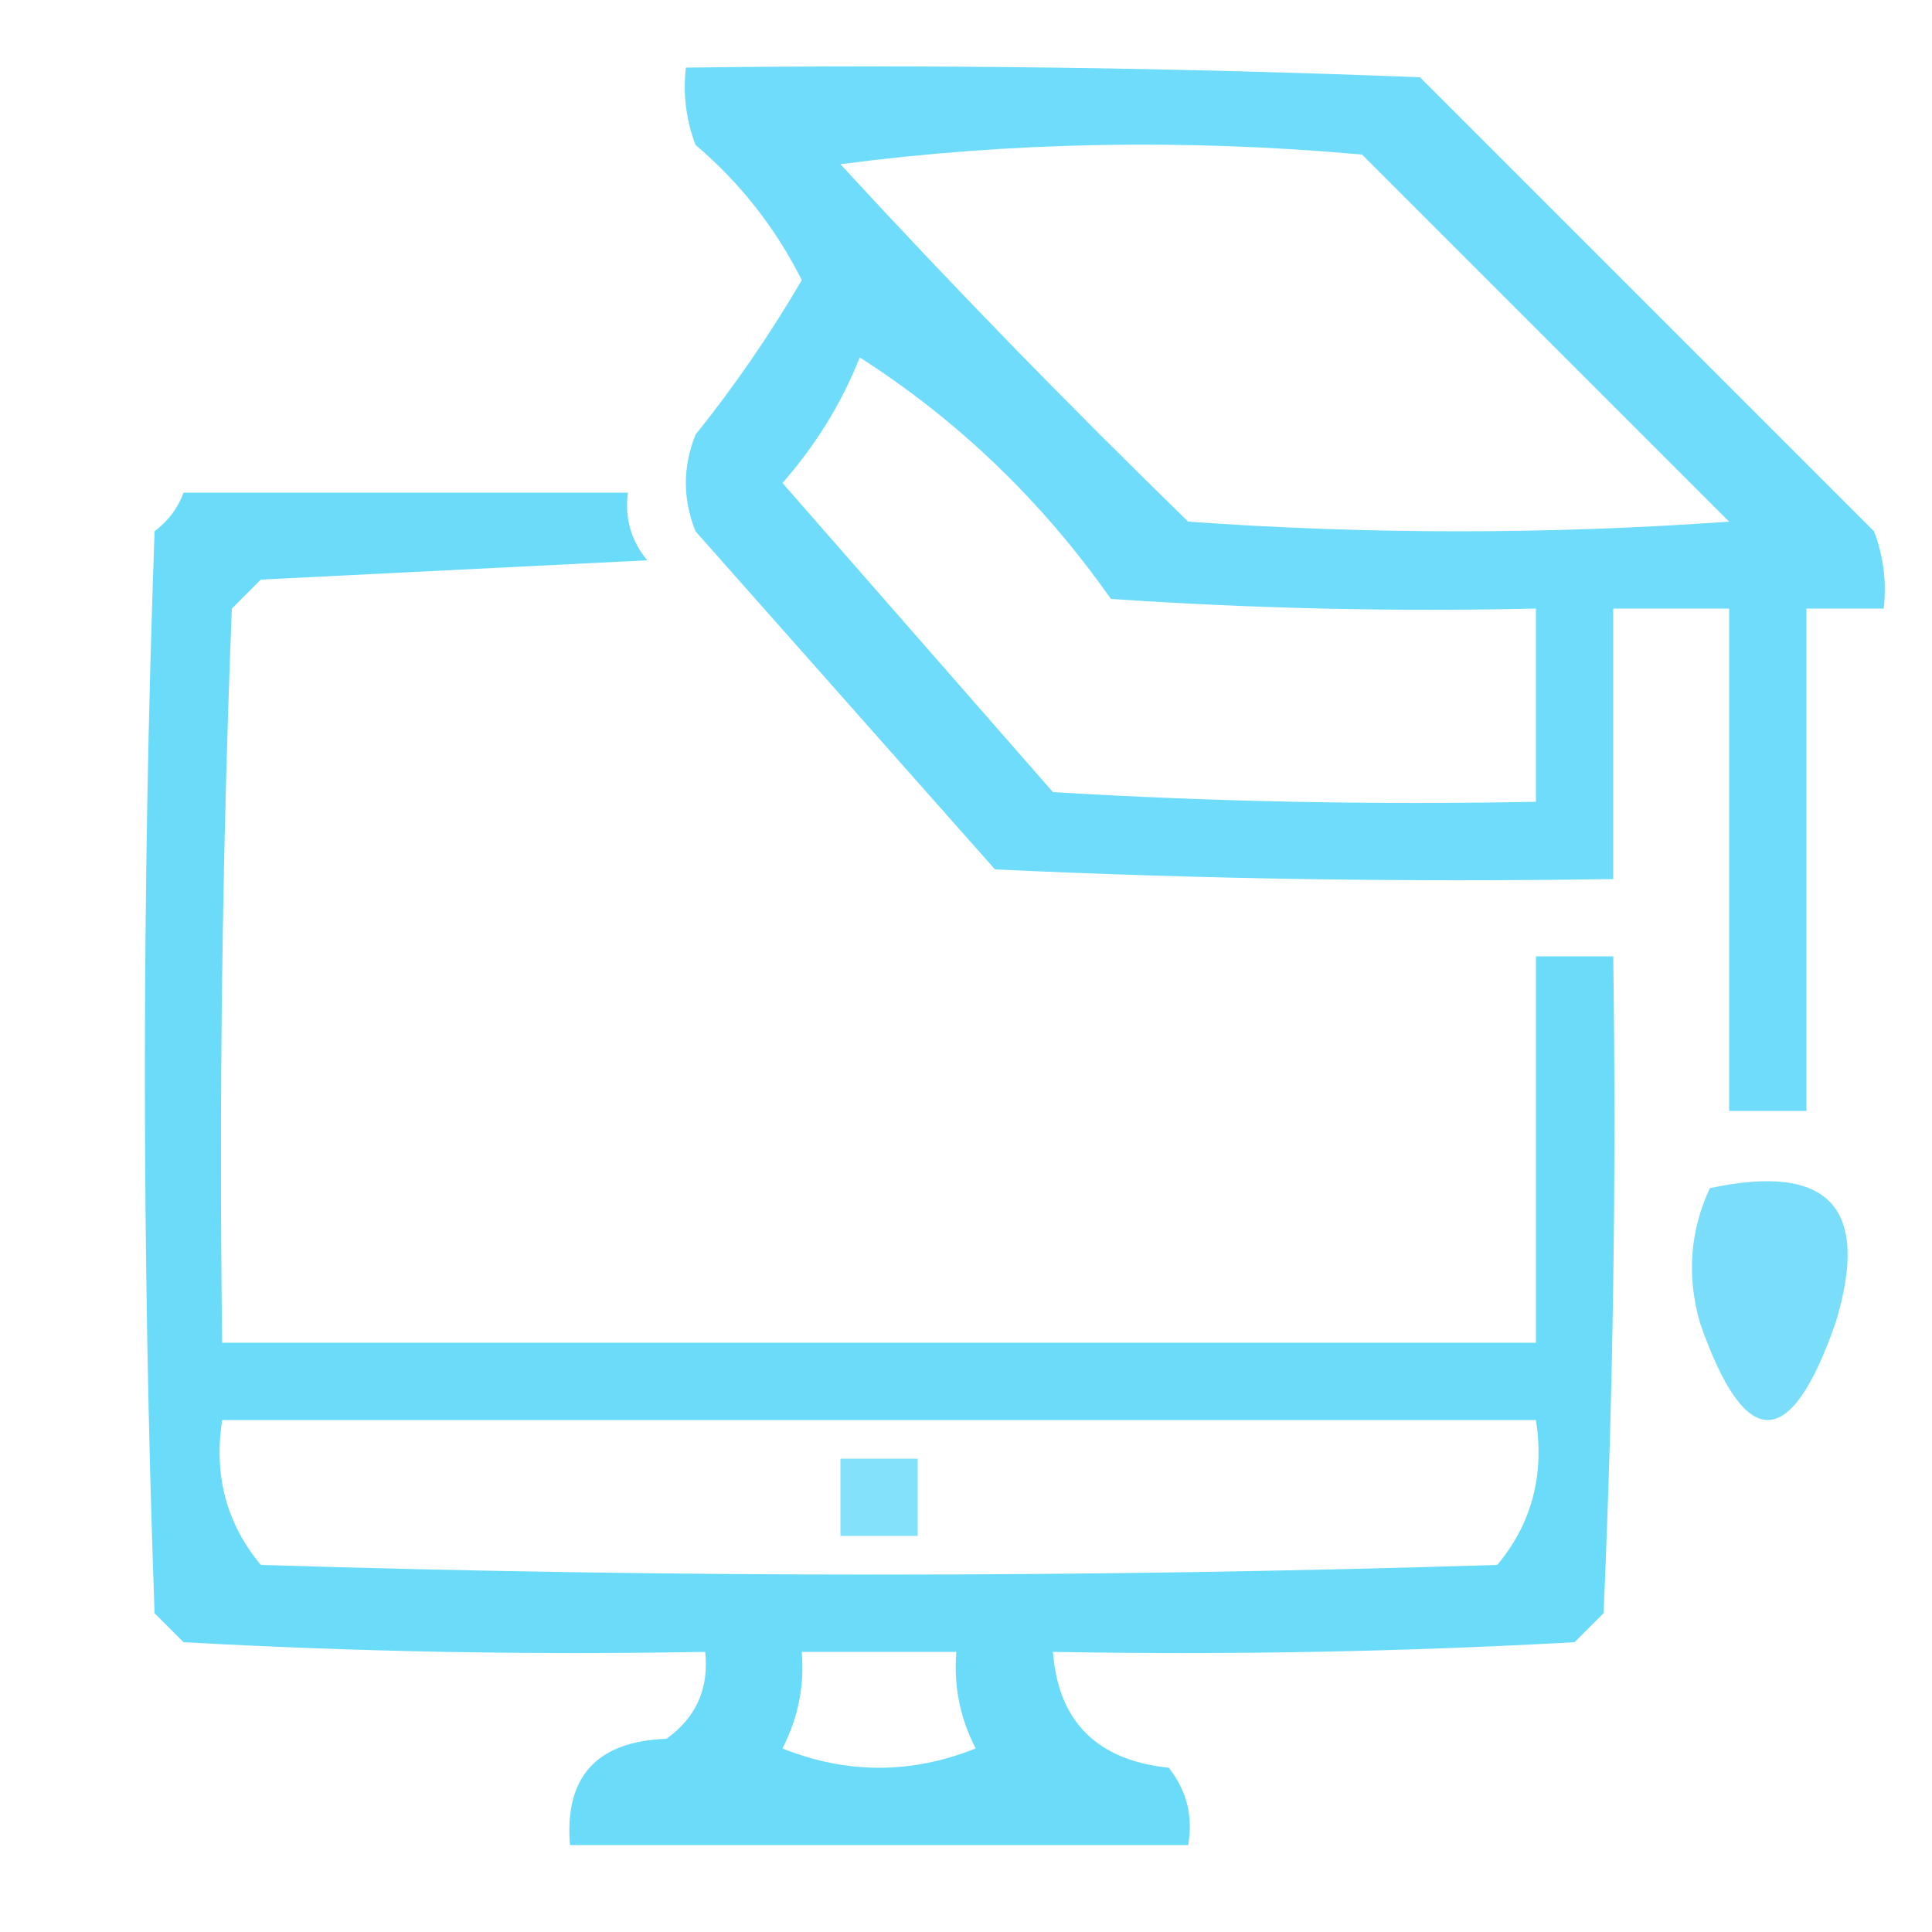
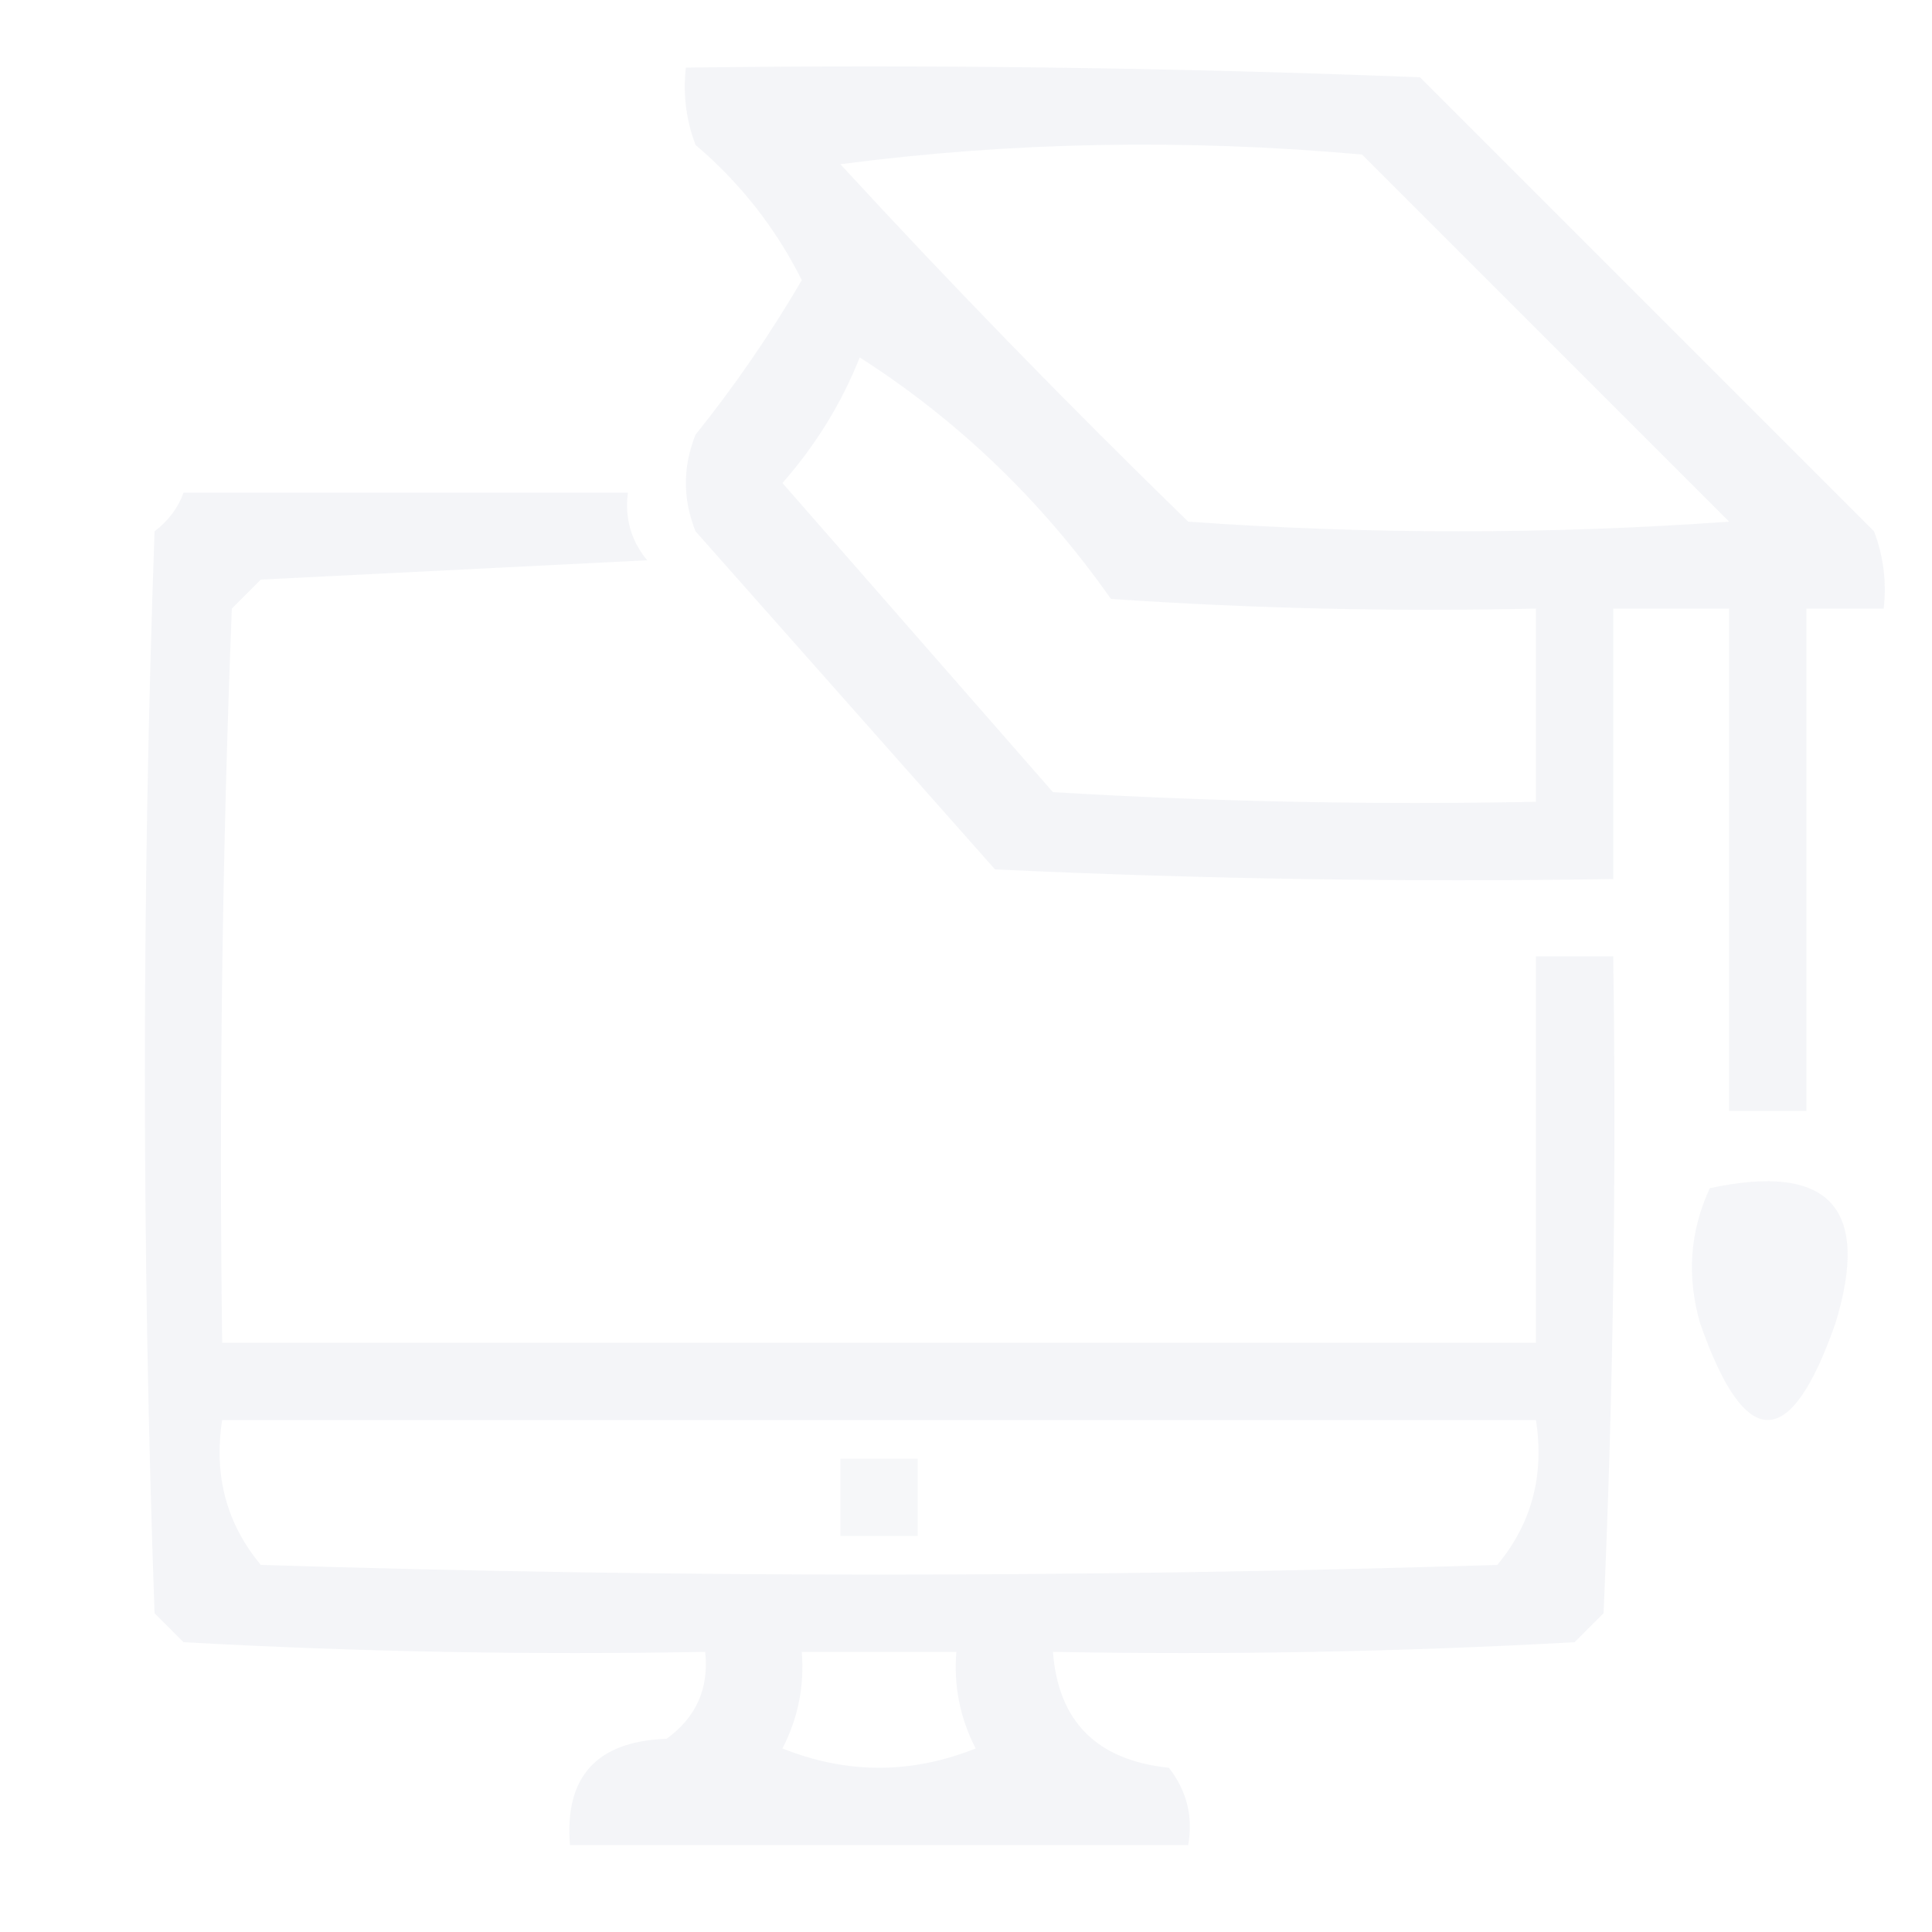
<svg xmlns="http://www.w3.org/2000/svg" version="1.1" class="ionicon" viewBox="0 0 100 100" style="shape-rendering:geometricPrecision; text-rendering:geometricPrecision; image-rendering:optimizeQuality; fill-rule:evenodd; clip-rule:evenodd">
  <g>
-     <path style="opacity:0.968" fill="#69dbfa" d="M 35.5,3.5 C 48.171,3.333 60.838,3.5 73.5,4C 81.333,11.833 89.167,19.667 97,27.5C 97.49,28.793 97.657,30.127 97.5,31.5C 96.167,31.5 94.833,31.5 93.5,31.5C 93.5,40.167 93.5,48.833 93.5,57.5C 92.167,57.5 90.833,57.5 89.5,57.5C 89.5,48.833 89.5,40.167 89.5,31.5C 87.5,31.5 85.5,31.5 83.5,31.5C 83.5,36.167 83.5,40.833 83.5,45.5C 72.828,45.666 62.161,45.5 51.5,45C 46.333,39.167 41.167,33.333 36,27.5C 35.333,25.833 35.333,24.167 36,22.5C 38.029,19.971 39.862,17.304 41.5,14.5C 40.149,11.804 38.316,9.47 36,7.5C 35.51,6.207 35.343,4.873 35.5,3.5 Z M 43.5,8.5 C 52.324,7.343 61.324,7.176 70.5,8C 76.833,14.333 83.167,20.667 89.5,27C 80.167,27.667 70.833,27.667 61.5,27C 55.27,20.938 49.27,14.771 43.5,8.5 Z M 44.5,18.5 C 49.603,21.768 53.937,25.935 57.5,31C 64.826,31.5 72.159,31.666 79.5,31.5C 79.5,34.833 79.5,38.167 79.5,41.5C 71.16,41.666 62.827,41.5 54.5,41C 49.833,35.667 45.167,30.333 40.5,25C 42.232,23.028 43.565,20.861 44.5,18.5 Z" />
+     <path style="opacity:0.968" fill="#f4f5f8" d="M 35.5,3.5 C 48.171,3.333 60.838,3.5 73.5,4C 81.333,11.833 89.167,19.667 97,27.5C 97.49,28.793 97.657,30.127 97.5,31.5C 96.167,31.5 94.833,31.5 93.5,31.5C 93.5,40.167 93.5,48.833 93.5,57.5C 92.167,57.5 90.833,57.5 89.5,57.5C 89.5,48.833 89.5,40.167 89.5,31.5C 87.5,31.5 85.5,31.5 83.5,31.5C 83.5,36.167 83.5,40.833 83.5,45.5C 72.828,45.666 62.161,45.5 51.5,45C 46.333,39.167 41.167,33.333 36,27.5C 35.333,25.833 35.333,24.167 36,22.5C 38.029,19.971 39.862,17.304 41.5,14.5C 40.149,11.804 38.316,9.47 36,7.5C 35.51,6.207 35.343,4.873 35.5,3.5 Z M 43.5,8.5 C 52.324,7.343 61.324,7.176 70.5,8C 76.833,14.333 83.167,20.667 89.5,27C 80.167,27.667 70.833,27.667 61.5,27C 55.27,20.938 49.27,14.771 43.5,8.5 Z M 44.5,18.5 C 49.603,21.768 53.937,25.935 57.5,31C 64.826,31.5 72.159,31.666 79.5,31.5C 79.5,34.833 79.5,38.167 79.5,41.5C 71.16,41.666 62.827,41.5 54.5,41C 49.833,35.667 45.167,30.333 40.5,25C 42.232,23.028 43.565,20.861 44.5,18.5 Z" />
  </g>
  <g>
-     <path style="opacity:0.99" fill="#6adbfa" d="M 9.5,25.5 C 17.167,25.5 24.833,25.5 32.5,25.5C 32.33,26.822 32.663,27.989 33.5,29C 26.833,29.333 20.167,29.667 13.5,30C 13,30.5 12.5,31 12,31.5C 11.5,44.162 11.333,56.829 11.5,69.5C 34.167,69.5 56.833,69.5 79.5,69.5C 79.5,62.833 79.5,56.167 79.5,49.5C 80.833,49.5 82.167,49.5 83.5,49.5C 83.666,60.838 83.5,72.172 83,83.5C 82.5,84 82,84.5 81.5,85C 72.506,85.5 63.506,85.666 54.5,85.5C 54.775,89.109 56.775,91.109 60.5,91.5C 61.429,92.689 61.762,94.022 61.5,95.5C 50.833,95.5 40.167,95.5 29.5,95.5C 29.215,91.962 30.882,90.129 34.5,90C 36.037,88.89 36.703,87.39 36.5,85.5C 27.494,85.666 18.494,85.5 9.5,85C 9,84.5 8.5,84 8,83.5C 7.333,64.833 7.333,46.167 8,27.5C 8.717,26.956 9.217,26.289 9.5,25.5 Z M 11.5,73.5 C 34.167,73.5 56.833,73.5 79.5,73.5C 79.945,76.365 79.278,78.865 77.5,81C 56.167,81.667 34.833,81.667 13.5,81C 11.722,78.865 11.055,76.365 11.5,73.5 Z M 41.5,85.5 C 44.167,85.5 46.833,85.5 49.5,85.5C 49.357,87.262 49.691,88.929 50.5,90.5C 47.167,91.833 43.833,91.833 40.5,90.5C 41.309,88.929 41.643,87.262 41.5,85.5 Z" />
+     <path style="opacity:0.99" fill="#f4f5f8" d="M 9.5,25.5 C 17.167,25.5 24.833,25.5 32.5,25.5C 32.33,26.822 32.663,27.989 33.5,29C 26.833,29.333 20.167,29.667 13.5,30C 13,30.5 12.5,31 12,31.5C 11.5,44.162 11.333,56.829 11.5,69.5C 34.167,69.5 56.833,69.5 79.5,69.5C 79.5,62.833 79.5,56.167 79.5,49.5C 80.833,49.5 82.167,49.5 83.5,49.5C 83.666,60.838 83.5,72.172 83,83.5C 82.5,84 82,84.5 81.5,85C 72.506,85.5 63.506,85.666 54.5,85.5C 54.775,89.109 56.775,91.109 60.5,91.5C 61.429,92.689 61.762,94.022 61.5,95.5C 50.833,95.5 40.167,95.5 29.5,95.5C 29.215,91.962 30.882,90.129 34.5,90C 36.037,88.89 36.703,87.39 36.5,85.5C 27.494,85.666 18.494,85.5 9.5,85C 9,84.5 8.5,84 8,83.5C 7.333,64.833 7.333,46.167 8,27.5C 8.717,26.956 9.217,26.289 9.5,25.5 Z M 11.5,73.5 C 34.167,73.5 56.833,73.5 79.5,73.5C 79.945,76.365 79.278,78.865 77.5,81C 56.167,81.667 34.833,81.667 13.5,81C 11.722,78.865 11.055,76.365 11.5,73.5 Z M 41.5,85.5 C 44.167,85.5 46.833,85.5 49.5,85.5C 49.357,87.262 49.691,88.929 50.5,90.5C 47.167,91.833 43.833,91.833 40.5,90.5C 41.309,88.929 41.643,87.262 41.5,85.5 Z" />
  </g>
  <g>
-     <path style="opacity:0.885" fill="#69dafa" d="M 88.5,61.5 C 94.674,60.173 96.841,62.506 95,68.5C 92.667,75.167 90.333,75.167 88,68.5C 87.297,66.071 87.463,63.737 88.5,61.5 Z" />
+     <path style="opacity:0.885" fill="#f4f5f8" d="M 88.5,61.5 C 94.674,60.173 96.841,62.506 95,68.5C 92.667,75.167 90.333,75.167 88,68.5C 87.297,66.071 87.463,63.737 88.5,61.5 Z" />
  </g>
  <g>
-     <path style="opacity:0.821" fill="#69dafa" d="M 43.5,75.5 C 44.833,75.5 46.167,75.5 47.5,75.5C 47.5,76.833 47.5,78.167 47.5,79.5C 46.167,79.5 44.833,79.5 43.5,79.5C 43.5,78.167 43.5,76.833 43.5,75.5 Z" />
+     <path style="opacity:0.821" fill="#f4f5f8" d="M 43.5,75.5 C 44.833,75.5 46.167,75.5 47.5,75.5C 47.5,76.833 47.5,78.167 47.5,79.5C 46.167,79.5 44.833,79.5 43.5,79.5C 43.5,78.167 43.5,76.833 43.5,75.5 Z" />
  </g>
</svg>
